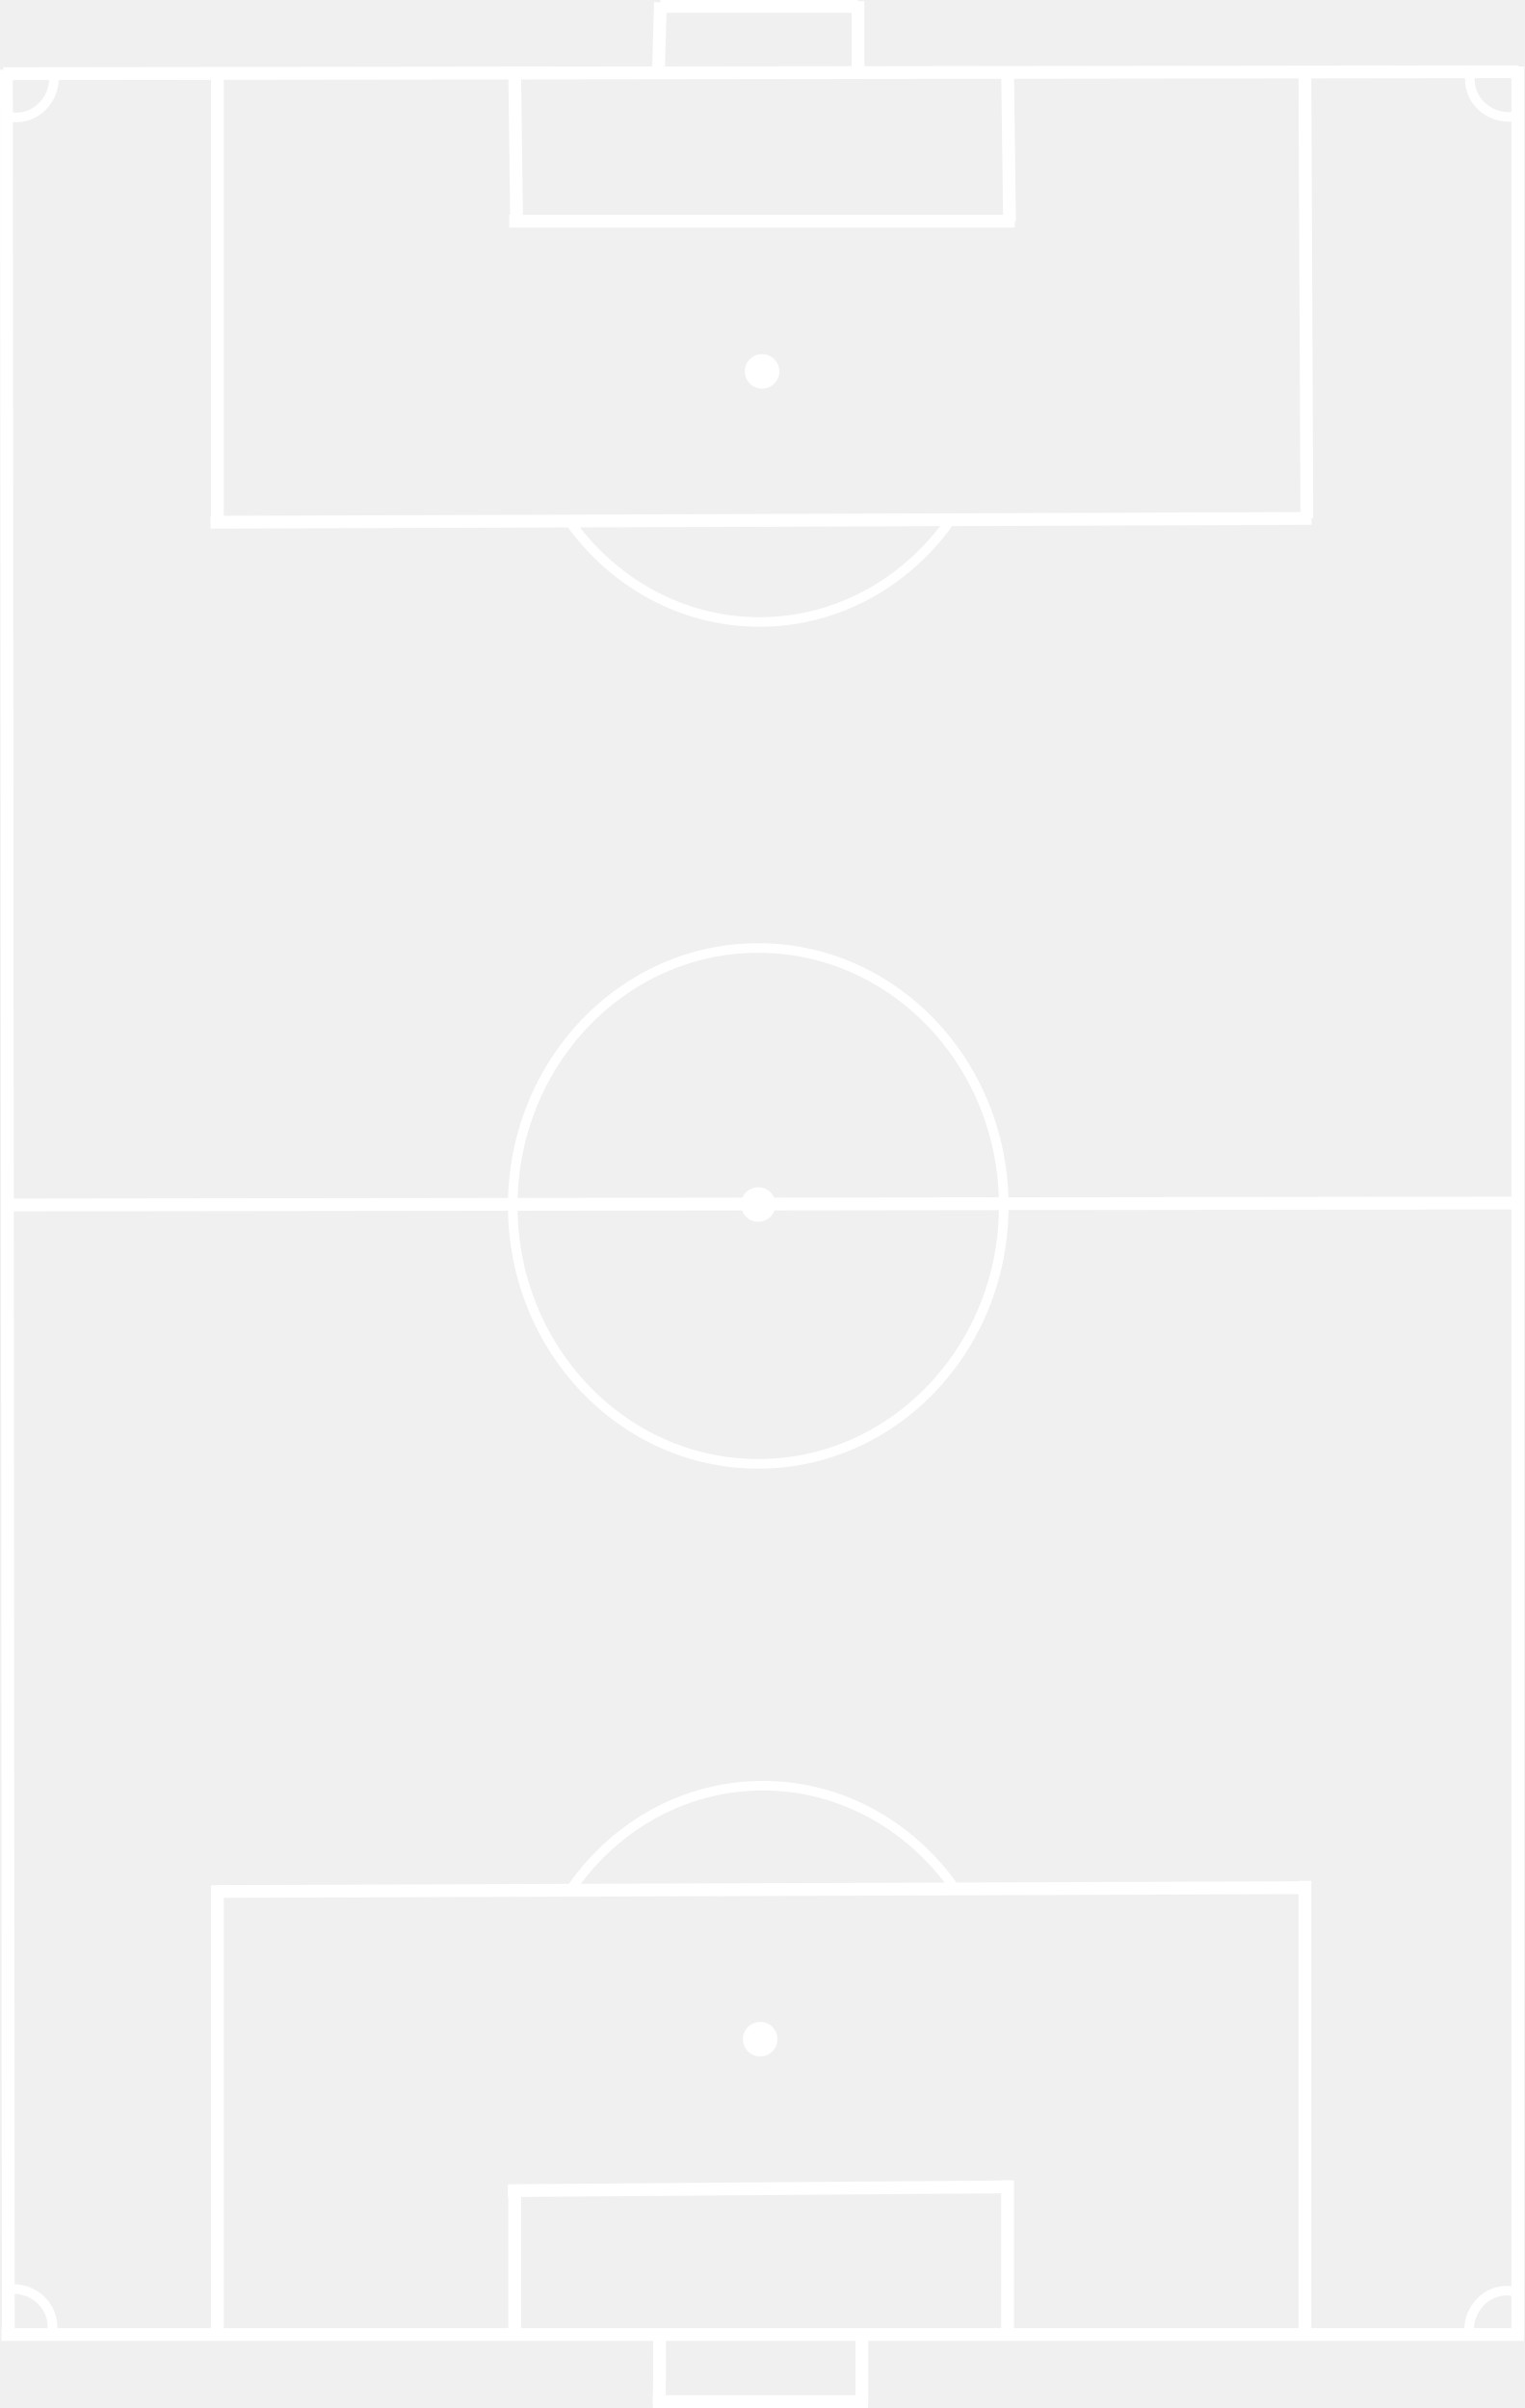
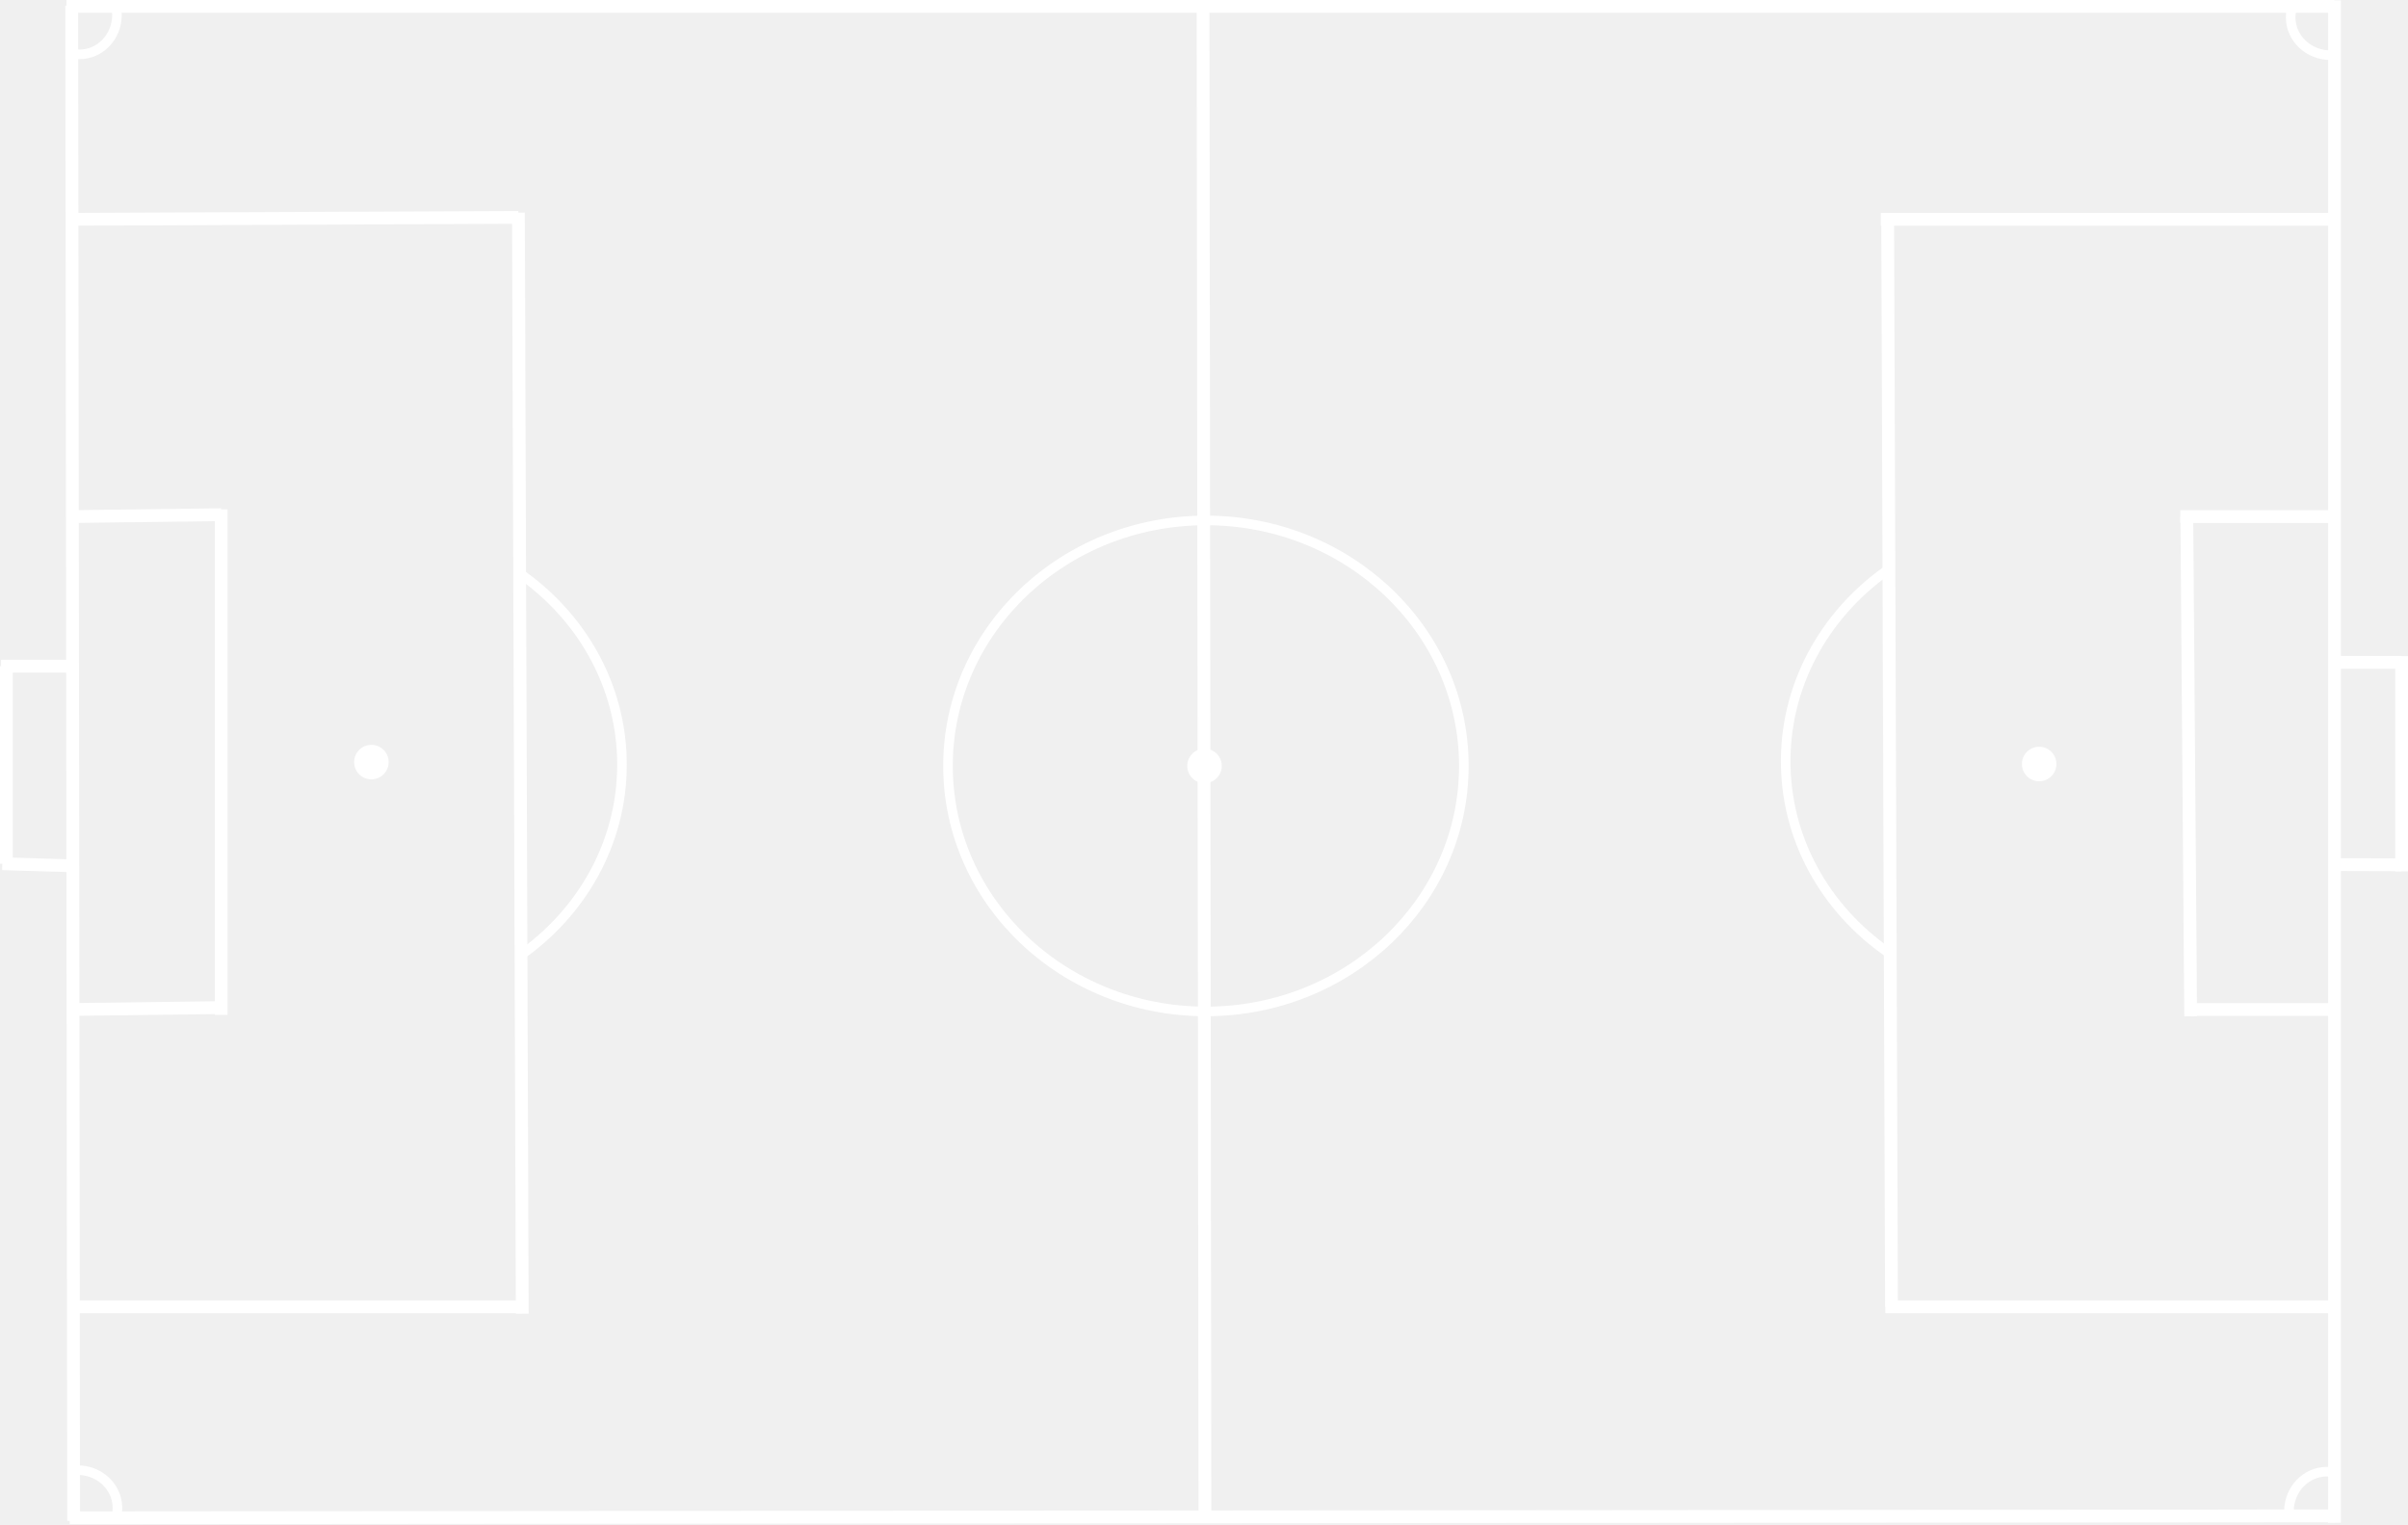
- <svg xmlns="http://www.w3.org/2000/svg" version="1.1" id="Layer_1" width="238.445" height="376.771" viewBox="0 0 238.445 376.771" overflow="visible" enable-background="new 0 0 444.196 260.538" xml:space="preserve" style="overflow:visible">
+ <svg xmlns="http://www.w3.org/2000/svg" version="1.1" id="Layer_1" width="376.771" height="238.445" viewBox="0 0 376.771 238.445" overflow="visible" enable-background="new 0 0 444.196 260.538" xml:space="preserve" style="overflow:visible">
  <defs id="defs227" />
-   <g id="g3366" transform="matrix(0,1,-1,0,257.337,-26.717)">
-     <line id="line5" y2="256.337" x2="37.619" y1="19.892" x1="37.919" style="fill:none" />
-     <line id="line7" y2="19.892" x2="391.986" y1="19.892" x1="37.128" style="fill:none;stroke:#ffffff;stroke-width:2" />
-     <line id="line9" y2="257.113" x2="391.986" y1="18.94" x1="391.986" style="fill:none;stroke:#ffffff;stroke-width:2" />
-     <line id="line11" y2="256.337" x2="37.619" y1="256.037" x1="391.986" style="fill:none;stroke:#ffffff;stroke-width:2" />
-     <line id="line13" y2="52.898" x2="107.832" y1="53.198" x1="37.919" style="fill:none;stroke:#ffffff;stroke-width:2" />
-     <line id="line15" y2="224.407" x2="108.432" y1="52.156" x1="107.832" style="fill:none;stroke:#ffffff;stroke-width:2" />
-     <line id="line17" y2="223.331" x2="37.919" y1="223.331" x1="108.432" style="fill:none;stroke:#ffffff;stroke-width:2" />
-     <line id="line19" y2="176.522" x2="61.323" y1="176.822" x1="37.619" style="fill:none;stroke:#ffffff;stroke-width:2" />
-     <line id="line21" y2="99.407" x2="61.323" y1="99.707" x1="37.919" style="fill:none;stroke:#ffffff;stroke-width:2" />
-     <line id="line23" y2="177.671" x2="61.323" y1="98.579" x1="61.323" style="fill:none;stroke:#ffffff;stroke-width:2" />
-     <line id="line25" y2="123.112" x2="26.883" y1="123.112" x1="37.619" style="fill:none;stroke:#ffffff;stroke-width:2" />
-     <line id="line27" y2="154.018" x2="27.717" y1="123.112" x1="27.717" style="fill:none;stroke:#ffffff;stroke-width:2" />
-     <line id="line29" y2="154.317" x2="37.319" y1="154.018" x1="27.078" style="fill:none;stroke:#ffffff;stroke-width:2" />
-     <line id="line31" y2="256.937" x2="215.252" y1="19.892" x1="214.953" style="fill:none;stroke:#ffffff;stroke-width:2" />
-     <line id="line33" y2="53.198" x2="391.986" y1="53.198" x1="321.003" style="fill:none;stroke:#ffffff;stroke-width:2" />
-     <line id="line35" y2="223.331" x2="322.673" y1="53.198" x1="322.073" style="fill:none;stroke:#ffffff;stroke-width:2" />
-     <line id="line37" y2="223.331" x2="391.686" y1="223.331" x1="321.707" style="fill:none;stroke:#ffffff;stroke-width:2" />
-     <line id="line39" y2="99.707" x2="391.986" y1="99.707" x1="367.861" style="fill:none;stroke:#ffffff;stroke-width:2" />
-     <line id="line41" y2="177.879" x2="369.481" y1="99.707" x1="368.882" style="fill:none;stroke:#ffffff;stroke-width:2" />
-     <line id="line43" y2="176.822" x2="391.986" y1="176.822" x1="369.481" style="fill:none;stroke:#ffffff;stroke-width:2" />
-     <line id="line45" y2="122.512" x2="402.488" y1="122.512" x1="392.286" style="fill:none;stroke:#ffffff;stroke-width:2" />
-     <line id="line47" y2="155.203" x2="402.488" y1="121.543" x1="402.488" style="fill:none;stroke:#ffffff;stroke-width:2" />
-     <line id="line49" y2="154.152" x2="392.284" y1="154.182" x1="402.49" style="fill:none;stroke:#ffffff;stroke-width:2" />
-     <ellipse id="ellipse51" ry="38.407" rx="40.358" cy="138.715" cx="215.403" style="fill:none;stroke:#ffffff;stroke-width:1.5" />
-     <circle id="circle53" r="2.7" cy="138.714" cx="215.183" style="fill:#ffffff" />
-     <circle id="circle55" r="2.7" cy="138.414" cx="345.777" style="fill:#ffffff" />
-     <circle id="circle57" r="2.7" cy="138.116" cx="84.826" style="fill:#ffffff" />
-     <path id="path59" d="m 107.606,108.297 c 9.95,6.755 16.429,17.773 16.429,30.217 0,12.319 -6.349,23.239 -16.129,30.011" style="fill:none;stroke:#ffffff;stroke-width:1.5" />
-     <path id="path61" d="m 321.851,108.216 c -9.791,6.983 -16.012,18.149 -15.724,30.59 0.286,12.315 6.886,23.085 16.821,29.628" style="fill:none;stroke:#ffffff;stroke-width:1.5" />
-     <path id="path63" d="m 44.876,19.881 c 0.094,0.438 0.144,0.894 0.144,1.361 0,3.397 -2.62,6.151 -5.851,6.151 -0.443,0 -0.874,-0.052 -1.289,-0.15" style="fill:none;stroke:#ffffff;stroke-width:1.5" />
-     <path id="path65" d="m 392.106,27.475 c -0.445,0.053 -0.902,0.061 -1.369,0.018 -3.383,-0.313 -5.883,-3.175 -5.584,-6.393 0.041,-0.441 0.131,-0.866 0.268,-1.27" style="fill:none;stroke:#ffffff;stroke-width:1.5" />
-     <path id="path67" d="m 384.896,256.052 c -0.051,-0.445 -0.054,-0.903 -0.007,-1.369 0.343,-3.38 3.226,-5.855 6.44,-5.53 0.441,0.045 0.865,0.141 1.268,0.279" style="fill:none;stroke:#ffffff;stroke-width:1.5" />
-     <path id="path69" d="m 38.048,248.943 c 0.444,-0.059 0.902,-0.072 1.369,-0.034 3.387,0.274 5.92,3.107 5.659,6.328 -0.035,0.441 -0.121,0.867 -0.253,1.272" style="fill:none;stroke:#ffffff;stroke-width:1.5" />
-     <line id="line99" y2="256.822" x2="38.24" y1="19.777" x1="37.94" style="fill:none;stroke:#ffffff;stroke-width:2" />
-   </g>
+   <line x1="11.202" y1="1" x2="10.902" y2="237.445" id="line5" style="fill:none" />
+   <line x1="10.411" y1="1" x2="365.269" y2="1" id="line7" style="fill:none;stroke:#ffffff;stroke-width:2" />
+   <line x1="365.269" y1="0.048" x2="365.269" y2="238.221" id="line9" style="fill:none;stroke:#ffffff;stroke-width:2" />
+   <line x1="365.269" y1="237.145" x2="10.902" y2="237.445" id="line11" style="fill:none;stroke:#ffffff;stroke-width:2" />
+   <line x1="11.202" y1="34.306" x2="81.115" y2="34.006" id="line13" style="fill:none;stroke:#ffffff;stroke-width:2" />
+   <line x1="81.115" y1="33.264" x2="81.715" y2="205.515" id="line15" style="fill:none;stroke:#ffffff;stroke-width:2" />
+   <line x1="81.715" y1="204.439" x2="11.202" y2="204.439" id="line17" style="fill:none;stroke:#ffffff;stroke-width:2" />
+   <line x1="10.902" y1="157.93" x2="34.606" y2="157.63" id="line19" style="fill:none;stroke:#ffffff;stroke-width:2" />
+   <line x1="11.202" y1="80.815" x2="34.606" y2="80.515" id="line21" style="fill:none;stroke:#ffffff;stroke-width:2" />
+   <line x1="34.606" y1="79.687" x2="34.606" y2="158.779" id="line23" style="fill:none;stroke:#ffffff;stroke-width:2" />
+   <line x1="10.902" y1="104.22" x2="0.166" y2="104.22" id="line25" style="fill:none;stroke:#ffffff;stroke-width:2" />
+   <line x1="1" y1="104.22" x2="1" y2="135.126" id="line27" style="fill:none;stroke:#ffffff;stroke-width:2" />
+   <line x1="0.361" y1="135.126" x2="10.602" y2="135.425" id="line29" style="fill:none;stroke:#ffffff;stroke-width:2" />
+   <line x1="188.236" y1="1" x2="188.535" y2="238.045" id="line31" style="fill:none;stroke:#ffffff;stroke-width:2" />
+   <line x1="294.286" y1="34.306" x2="365.269" y2="34.306" id="line33" style="fill:none;stroke:#ffffff;stroke-width:2" />
+   <line x1="295.356" y1="34.306" x2="295.956" y2="204.439" id="line35" style="fill:none;stroke:#ffffff;stroke-width:2" />
+   <line x1="294.99" y1="204.439" x2="364.969" y2="204.439" id="line37" style="fill:none;stroke:#ffffff;stroke-width:2" />
+   <line x1="341.144" y1="80.815" x2="365.269" y2="80.815" id="line39" style="fill:none;stroke:#ffffff;stroke-width:2" />
+   <line x1="342.165" y1="80.815" x2="342.764" y2="158.987" id="line41" style="fill:none;stroke:#ffffff;stroke-width:2" />
+   <line x1="342.764" y1="157.93" x2="365.269" y2="157.93" id="line43" style="fill:none;stroke:#ffffff;stroke-width:2" />
+   <line x1="365.569" y1="103.62" x2="375.771" y2="103.62" id="line45" style="fill:none;stroke:#ffffff;stroke-width:2" />
+   <line x1="375.771" y1="102.651" x2="375.771" y2="136.311" id="line47" style="fill:none;stroke:#ffffff;stroke-width:2" />
+   <line x1="375.773" y1="135.29" x2="365.567" y2="135.26" id="line49" style="fill:none;stroke:#ffffff;stroke-width:2" />
+   <ellipse cx="188.686" cy="119.823" rx="40.358" ry="38.407" id="ellipse51" style="fill:none;stroke:#ffffff;stroke-width:1.5" />
+   <circle cx="188.466" cy="119.822" r="2.7" id="circle53" style="fill:#ffffff" />
+   <circle cx="319.06" cy="119.522" r="2.7" id="circle55" style="fill:#ffffff" />
+   <circle cx="58.109" cy="119.224" r="2.7" id="circle57" style="fill:#ffffff" />
+   <path d="m 80.889,89.405 c 9.95,6.755 16.429,17.773 16.429,30.217 0,12.319 -6.349,23.239 -16.129,30.011" id="path59" style="fill:none;stroke:#ffffff;stroke-width:1.5" />
+   <path d="m 295.134,89.324 c -9.791,6.983 -16.012,18.149 -15.724,30.59 0.286,12.315 6.886,23.085 16.821,29.628" id="path61" style="fill:none;stroke:#ffffff;stroke-width:1.5" />
+   <path d="m 18.159,0.989 c 0.094,0.438 0.144,0.894 0.144,1.361 0,3.397 -2.62,6.151 -5.851,6.151 -0.443,0 -0.874,-0.052 -1.289,-0.15" id="path63" style="fill:none;stroke:#ffffff;stroke-width:1.5" />
+   <path d="m 365.389,8.583 c -0.445,0.053 -0.902,0.061 -1.369,0.018 -3.383,-0.313 -5.883,-3.175 -5.584,-6.393 0.041,-0.441 0.131,-0.866 0.268,-1.27" id="path65" style="fill:none;stroke:#ffffff;stroke-width:1.5" />
+   <path d="m 358.179,237.16 c -0.051,-0.445 -0.054,-0.903 -0.007,-1.369 0.343,-3.38 3.226,-5.855 6.44,-5.53 0.441,0.045 0.865,0.141 1.268,0.279" id="path67" style="fill:none;stroke:#ffffff;stroke-width:1.5" />
+   <path d="m 11.331,230.051 c 0.444,-0.059 0.902,-0.072 1.369,-0.034 3.387,0.274 5.92,3.107 5.659,6.328 -0.035,0.441 -0.121,0.867 -0.253,1.272" id="path69" style="fill:none;stroke:#ffffff;stroke-width:1.5" />
+   <line x1="11.223" y1="0.885" x2="11.523" y2="237.93" id="line99" style="fill:none;stroke:#ffffff;stroke-width:2" />
</svg>
